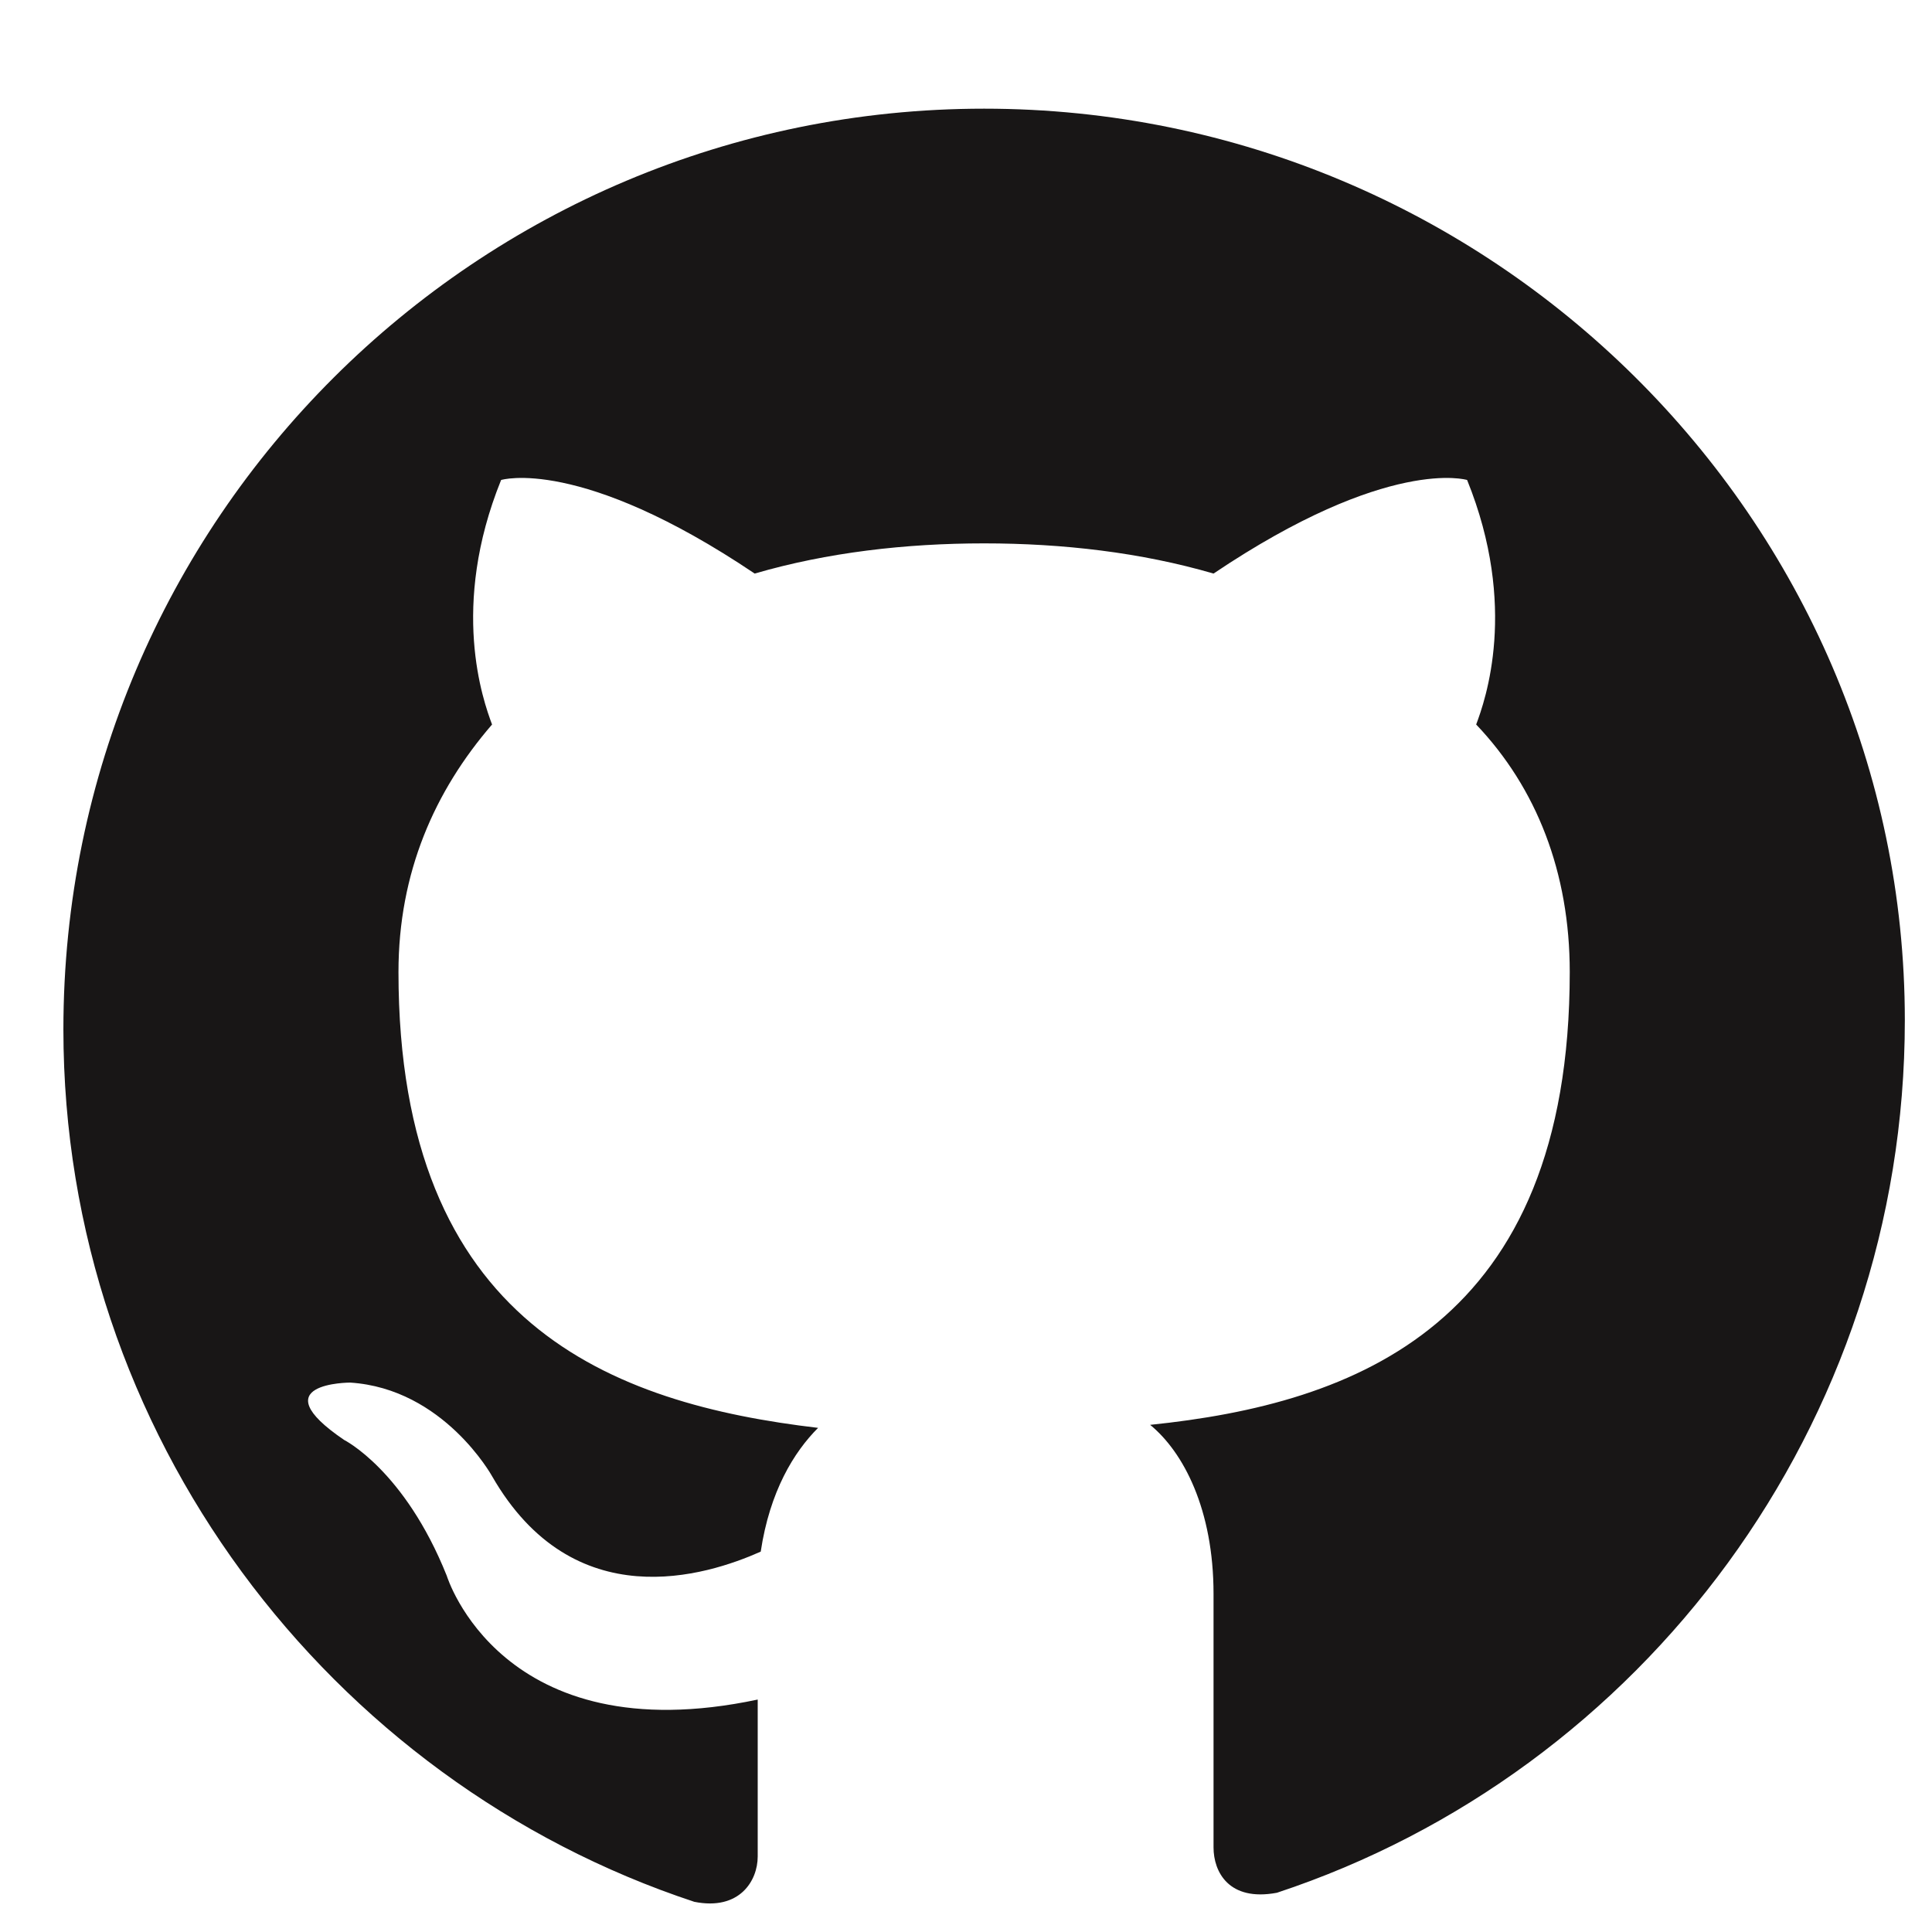
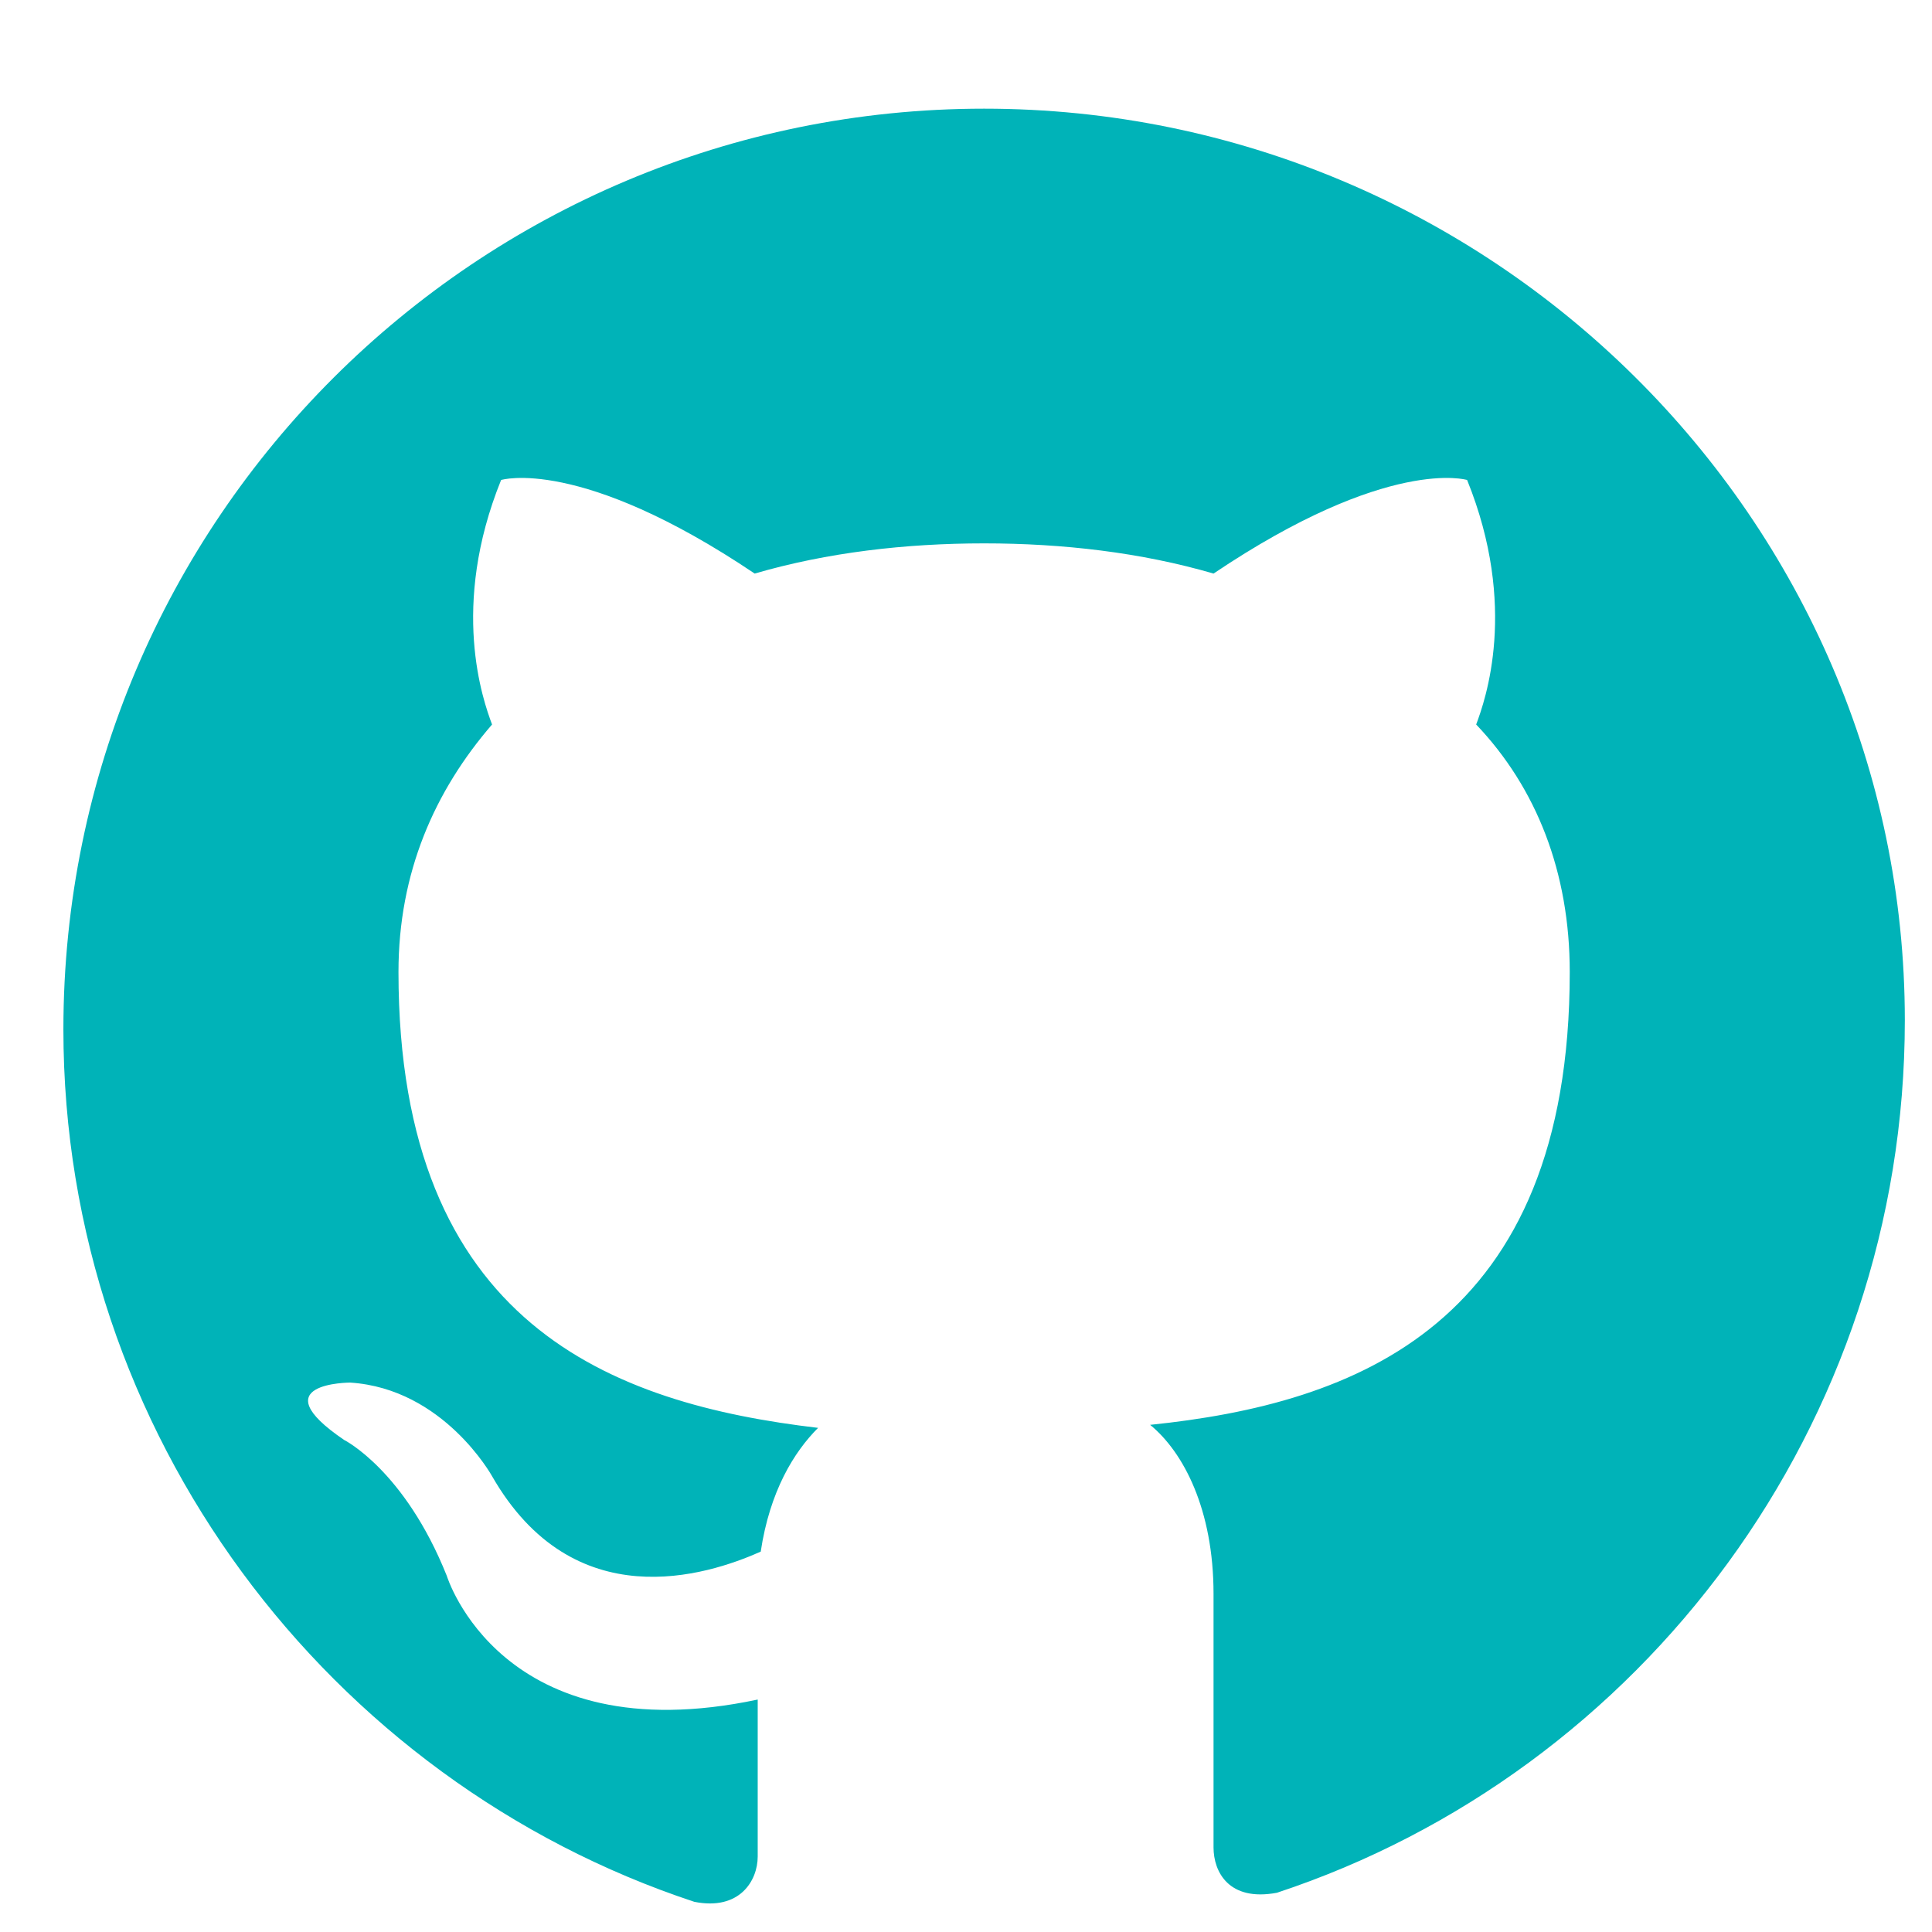
<svg xmlns="http://www.w3.org/2000/svg" version="1.1" id="Layer_1" x="0px" y="0px" viewBox="0 0 64 64" enable-background="new 0 0 64 64" xml:space="preserve">
-   <path fill-rule="evenodd" clip-rule="evenodd" fill="#181616" d="M32.6,3.6C15.8,3.6,2.1,17.2,2.1,34.1C2.1,47.5,10.9,59,23,63  c1.5,0.3,2.1-0.7,2.1-1.5c0-0.7,0-2.6,0-5.2c-8.5,1.8-10.3-4.1-10.3-4.1c-1.4-3.5-3.4-4.5-3.4-4.5c-2.8-1.9,0.2-1.9,0.2-1.9  c3.1,0.2,4.7,3.1,4.7,3.1c2.7,4.7,7.1,3.3,8.9,2.5c0.3-2,1.1-3.3,1.9-4.1c-6.8-0.8-13.9-3.4-13.9-15.1c0-3.3,1.2-6,3.1-8.2  c-0.3-0.8-1.4-3.9,0.3-8.1c0,0,2.6-0.8,8.4,3.1c2.4-0.7,5-1,7.6-1c2.6,0,5.2,0.3,7.6,1c5.8-3.9,8.4-3.1,8.4-3.1  c1.7,4.2,0.6,7.3,0.3,8.1c2,2.1,3.1,4.9,3.1,8.2c0,11.7-7.1,14.3-13.9,15c1.1,0.9,2.1,2.8,2.1,5.6c0,4.1,0,7.4,0,8.4  c0,0.8,0.5,1.8,2.1,1.5c12.1-4,20.8-15.5,20.8-28.9C63.1,17.2,49.4,3.6,32.6,3.6z" />
+   <path fill="#00B3B8" d="M32.6,3.6C15.8,3.6,2.1,17.2,2.1,34.1C2.1,47.5,10.9,59,23,63c1.5,0.3,2.1-0.7,2.1-1.5c0-0.7,0-2.6,0-5.2  c-8.5,1.8-10.3-4.1-10.3-4.1c-1.4-3.5-3.4-4.5-3.4-4.5c-2.8-1.9,0.2-1.9,0.2-1.9c3.1,0.2,4.7,3.1,4.7,3.1c2.7,4.7,7.1,3.3,8.9,2.5  c0.3-2,1.1-3.3,1.9-4.1c-6.8-0.8-13.9-3.4-13.9-15.1c0-3.3,1.2-6,3.1-8.2c-0.3-0.8-1.4-3.9,0.3-8.1c0,0,2.6-0.8,8.4,3.1  c2.4-0.7,5-1,7.6-1s5.2,0.3,7.6,1c5.8-3.9,8.4-3.1,8.4-3.1c1.7,4.2,0.6,7.3,0.3,8.1c2,2.1,3.1,4.9,3.1,8.2c0,11.7-7.1,14.3-13.9,15  c1.1,0.9,2.1,2.8,2.1,5.6c0,4.1,0,7.4,0,8.4c0,0.8,0.5,1.8,2.1,1.5c12.1-4,20.8-15.5,20.8-28.9C63.1,17.2,49.4,3.6,32.6,3.6z" />
</svg>
